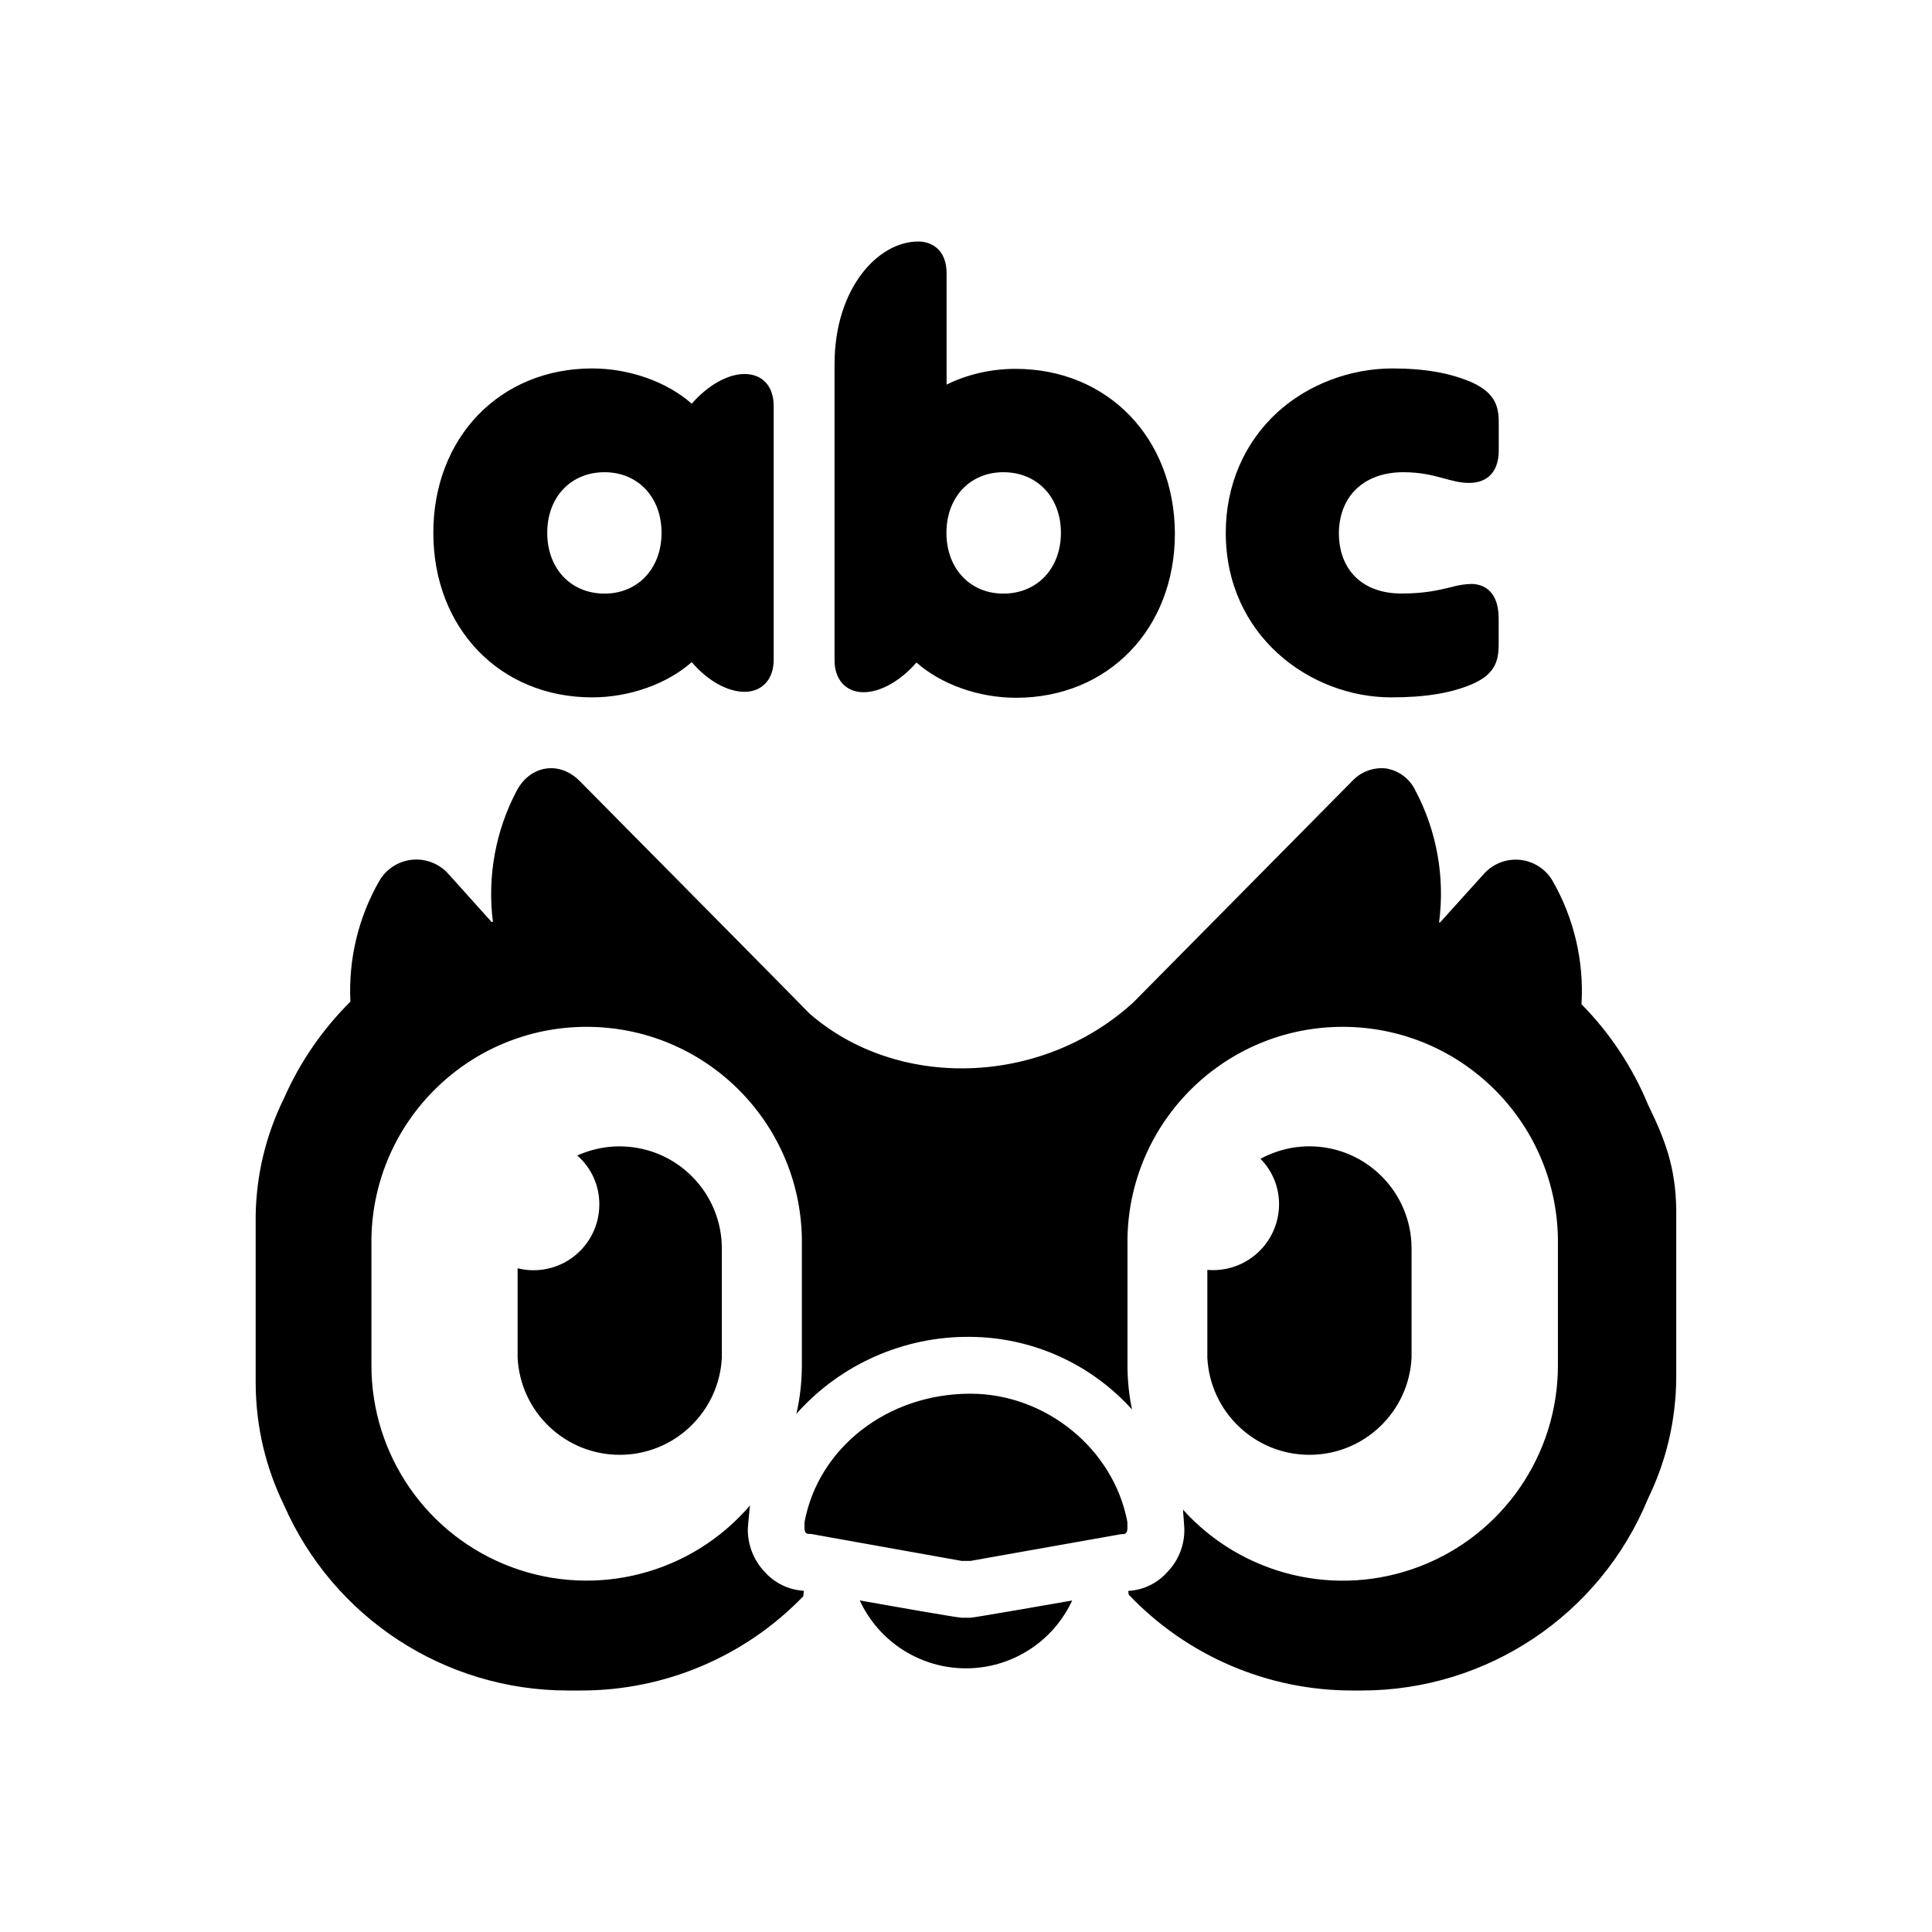
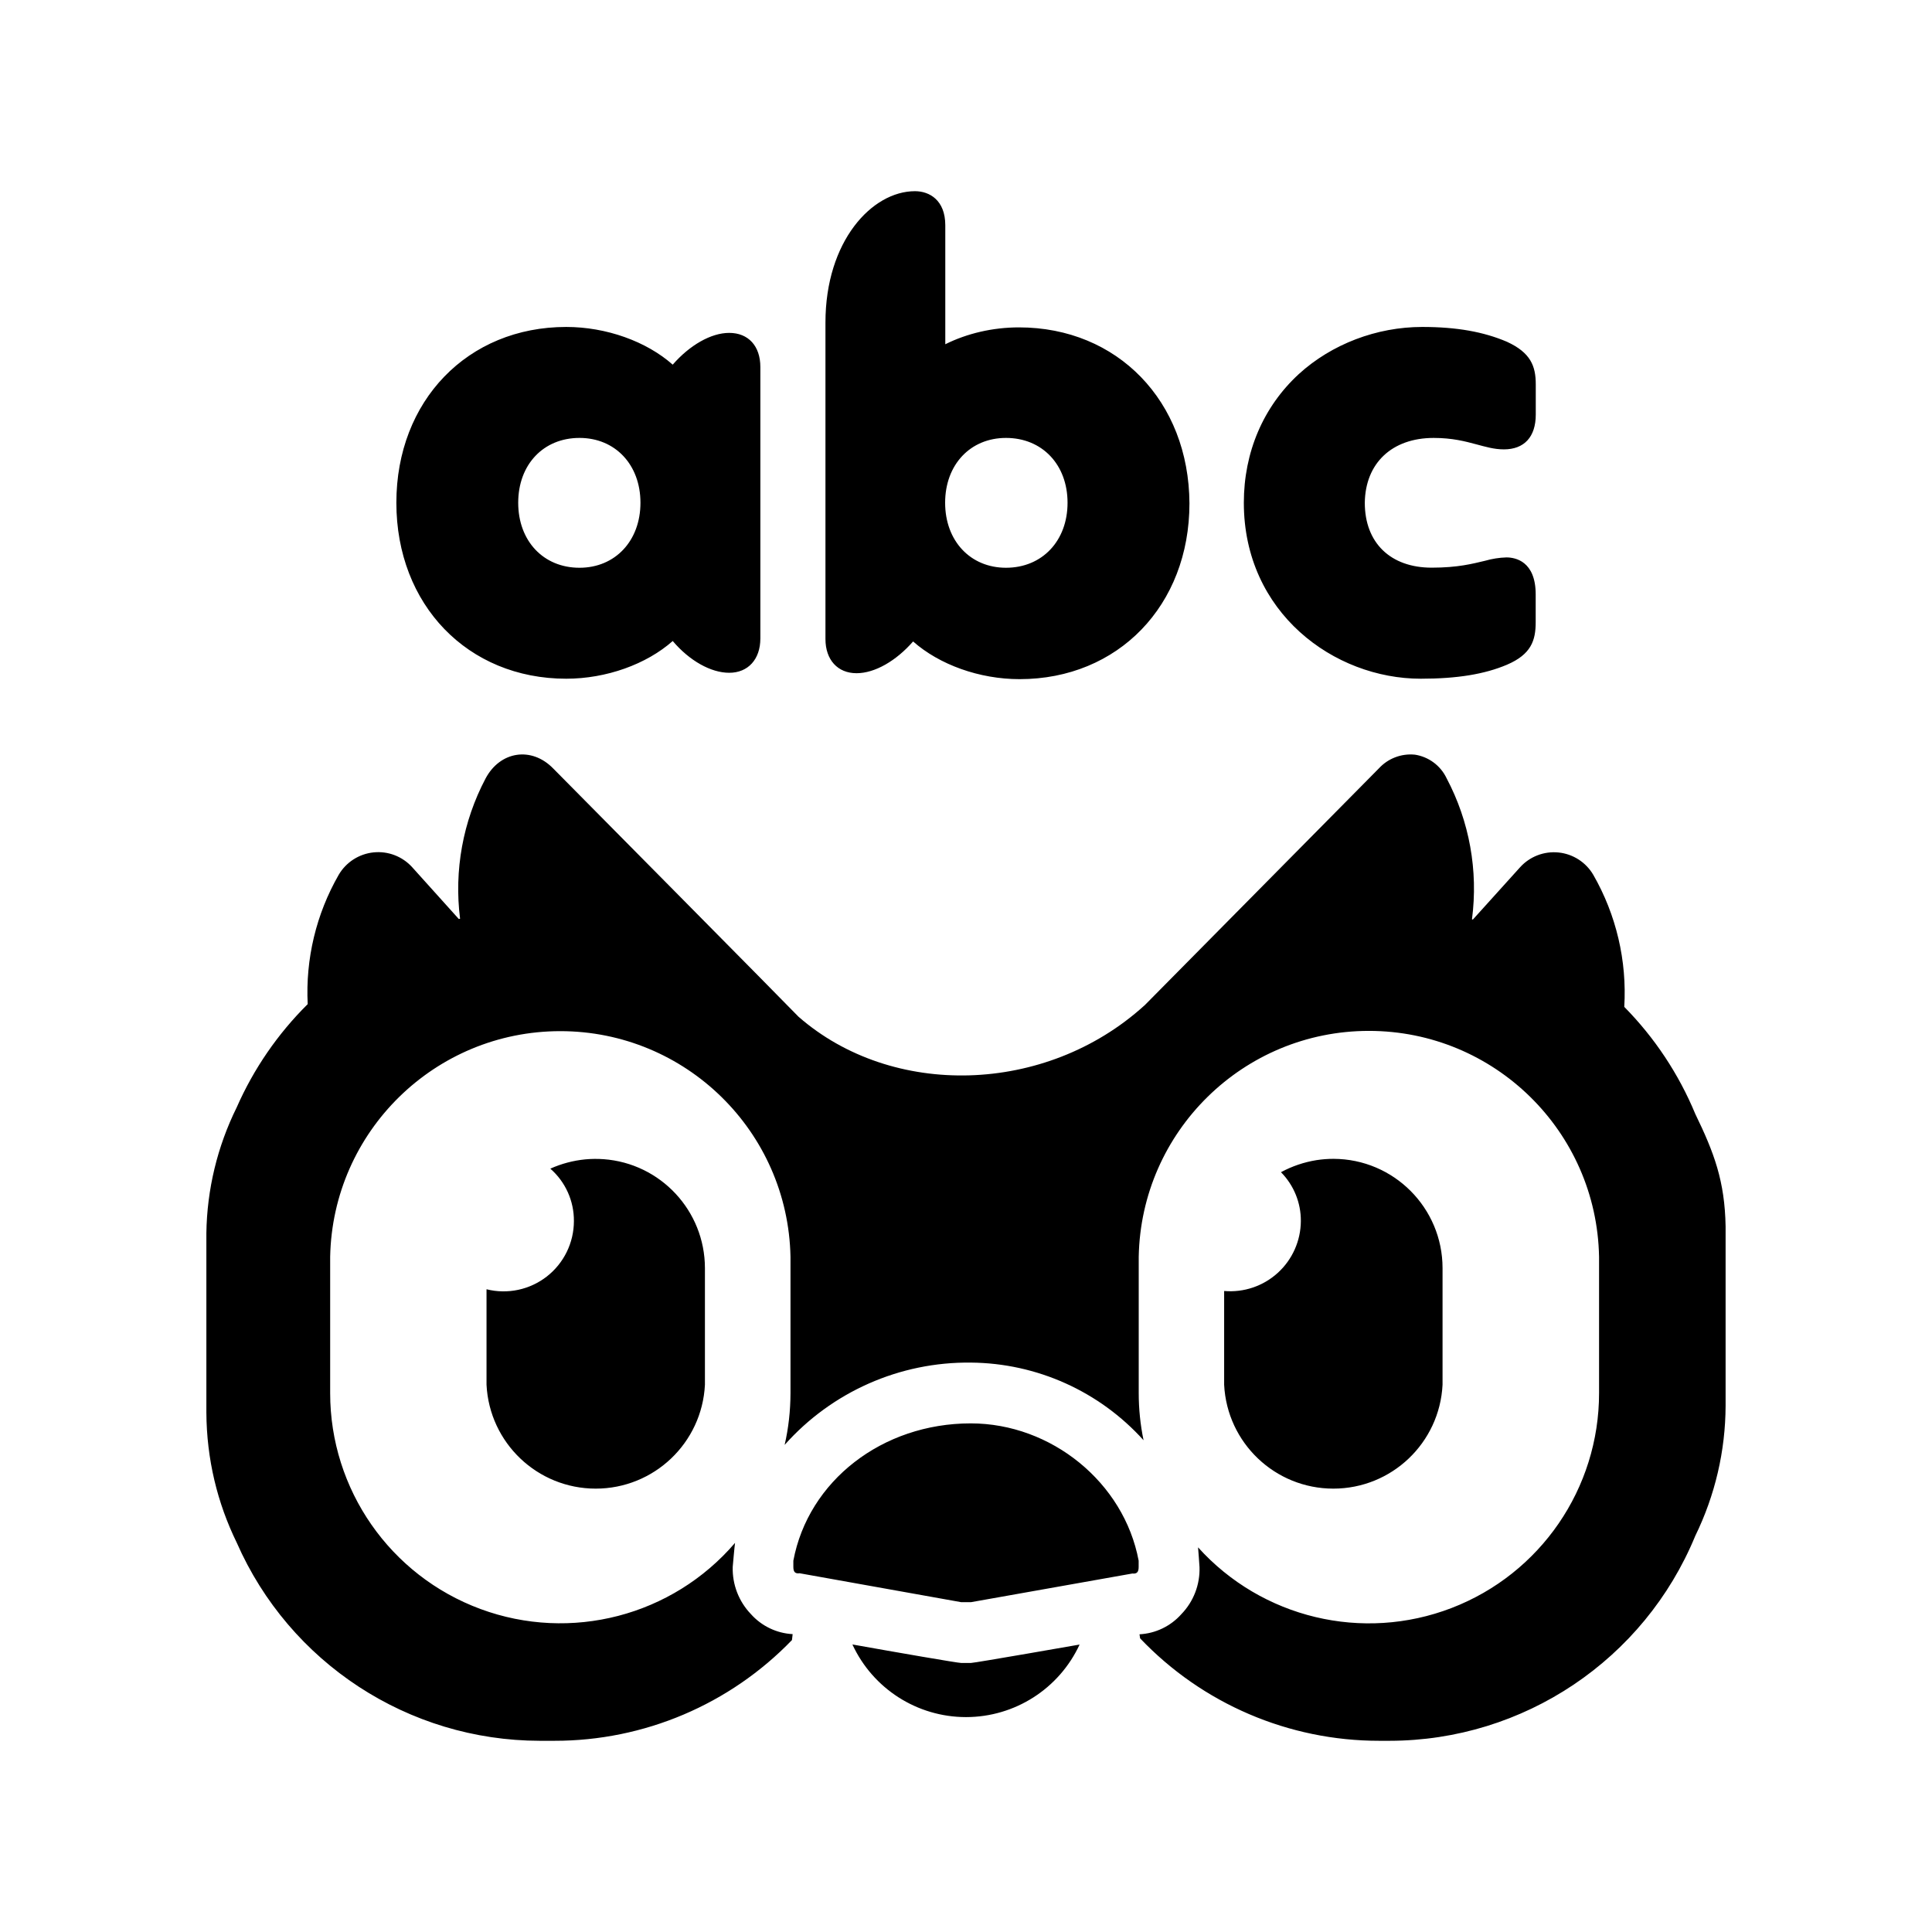
- <svg xmlns="http://www.w3.org/2000/svg" viewBox="0 0 24 24">
-   <path d="M11.407 3c-.5 0-1.04.581-1.04 1.525v3.677c0 .242.142.397.361.397.213 0 .461-.144.657-.369.305.27.77.438 1.237.438 1.145 0 1.973-.857 1.973-2.042-.006-1.186-.835-2.044-1.98-2.044-.305 0-.603.07-.856.196V3.396c0-.293-.185-.396-.352-.396M7.356 4.577c-1.145 0-1.973.857-1.973 2.042s.828 2.044 1.973 2.044c.466 0 .932-.168 1.237-.438.195.23.444.369.656.369.22 0 .362-.157.362-.398V5.042c0-.241-.137-.396-.362-.396-.212 0-.46.144-.656.369-.305-.27-.771-.438-1.237-.438m9.943 0c-.53 0-1.052.2-1.432.546-.414.38-.64.909-.64 1.496 0 1.277 1.048 2.044 2.055 2.044.425 0 .742-.053 1-.162.283-.121.335-.282.335-.495v-.322c0-.386-.236-.43-.34-.43a1 1 0 0 0-.248.039c-.144.034-.315.08-.62.08-.478 0-.777-.288-.777-.754.006-.46.316-.753.8-.753.218 0 .367.04.494.074.11.029.207.059.322.059.236 0 .37-.145.37-.404v-.351c0-.213-.059-.368-.335-.495-.27-.115-.581-.172-.984-.172M7.51 5.866c.414 0 .708.31.708.753s-.294.755-.708.755c-.42 0-.712-.312-.712-.755s.292-.753.712-.753m4.954 0c.42 0 .715.31.715.753s-.295.755-.715.755c-.414 0-.707-.312-.707-.755s.293-.753.707-.753m4.747 3.679a.5.5 0 0 0-.415.159l-2.722 2.753-.006.005c-1.144 1.035-2.926 1.078-4.014.127-.068-.074-2.849-2.883-2.849-2.883-.252-.259-.617-.202-.786.116a2.75 2.75 0 0 0-.296 1.629l-.015.003-.54-.6a.532.532 0 0 0-.855.087 2.74 2.74 0 0 0-.36 1.502 3.9 3.9 0 0 0-.825 1.2 3.4 3.4 0 0 0-.352 1.46v2.083c.003.544.128 1.052.352 1.511A3.85 3.85 0 0 0 7.049 21h.169a3.83 3.83 0 0 0 2.76-1.17l.008-.069a.7.7 0 0 1-.486-.234.76.76 0 0 1-.21-.547s.022-.254.027-.279a2.673 2.673 0 0 1-4.703-1.74v-1.583a2.674 2.674 0 0 1 5.347 0v1.583q-.001.312-.068.602a2.85 2.85 0 0 1 2.163-.956 2.73 2.73 0 0 1 2.006.902 2.7 2.7 0 0 1-.056-.548v-1.583a2.674 2.674 0 0 1 5.347 0v1.583a2.673 2.673 0 0 1-4.658 1.792c.002.008.017.229.017.229a.75.75 0 0 1-.211.547.7.7 0 0 1-.486.234l.007.047A3.83 3.83 0 0 0 16.8 21h.119a3.845 3.845 0 0 0 3.552-2.381c.224-.46.349-.967.352-1.511v-2.083c-.009-.527-.134-.857-.352-1.306a3.9 3.9 0 0 0-.825-1.244 2.75 2.75 0 0 0-.36-1.534.53.53 0 0 0-.851-.087l-.548.607-.002-.001-.005-.001-.003-.002a2.74 2.74 0 0 0-.295-1.638.49.49 0 0 0-.37-.274zm-.942 4.695a1.3 1.3 0 0 0-.198.015 1.3 1.3 0 0 0-.413.14.8.8 0 0 1 .231.568.82.82 0 0 1-.891.812v1.089a1.27 1.27 0 0 0 2.537 0v-1.355a1.27 1.27 0 0 0-1.266-1.269m-8.48.004a1.3 1.3 0 0 0-.211.002 1.3 1.3 0 0 0-.407.108.8.8 0 0 1 .274.609.817.817 0 0 1-1.015.792v1.109a1.27 1.27 0 0 0 2.537 0v-1.355a1.27 1.27 0 0 0-1.178-1.265m4.265 3.069c-1.027 0-1.886.668-2.06 1.595v.072c0 .058.02.081.073.074l1.878.336h.111l1.876-.333c.052.006.073-.017.073-.075v-.074c-.17-.91-1.016-1.595-1.95-1.595zm-1.374 2.568a1.454 1.454 0 0 0 2.639.001s-1.221.214-1.263.214h-.111c-.042 0-.75-.123-1.265-.215" />
+ <svg xmlns="http://www.w3.org/2000/svg" viewBox="0 0 192 192">
+   <path d="M90.931 19c-4.278 0-8.898 4.97-8.898 13.047v31.459c0 2.07 1.215 3.397 3.089 3.397 1.822 0 3.944-1.232 5.62-3.157 2.61 2.31 6.589 3.747 10.584 3.747 9.796 0 16.88-7.332 16.88-17.47-.052-10.147-7.144-17.488-16.94-17.488-2.61 0-5.16.599-7.324 1.677V22.388c0-2.507-1.583-3.388-3.011-3.388M56.27 32.492c-9.796 0-16.88 7.332-16.88 17.47S46.475 67.45 56.27 67.45c3.987 0 7.974-1.437 10.584-3.747 1.668 1.967 3.798 3.157 5.612 3.157 1.882 0 3.097-1.344 3.097-3.406V36.47c0-2.061-1.172-3.388-3.097-3.388-1.814 0-3.936 1.232-5.612 3.157-2.61-2.31-6.597-3.747-10.583-3.747m85.068 0c-4.535 0-9 1.711-12.252 4.671-3.542 3.252-5.476 7.777-5.476 12.8 0 10.924 8.966 17.487 17.582 17.487 3.636 0 6.348-.453 8.556-1.386 2.42-1.035 2.866-2.412 2.866-4.235v-2.754c0-3.303-2.02-3.68-2.91-3.68a8.556 8.556 0 0 0-2.121.334c-1.232.291-2.695.685-5.304.685-4.09 0-6.648-2.464-6.648-6.451.051-3.936 2.703-6.442 6.844-6.442 1.865 0 3.14.342 4.227.633.94.248 1.77.504 2.755.504 2.019 0 3.165-1.24 3.165-3.456v-3.003c0-1.822-.505-3.148-2.866-4.235-2.31-.984-4.97-1.472-8.419-1.472M57.59 43.52c3.542 0 6.058 2.653 6.058 6.443 0 3.79-2.516 6.46-6.058 6.46-3.593 0-6.091-2.67-6.091-6.46s2.498-6.443 6.091-6.443m42.384 0c3.594 0 6.118 2.653 6.118 6.443 0 3.79-2.524 6.46-6.118 6.46-3.542 0-6.048-2.67-6.048-6.46s2.506-6.443 6.048-6.443m40.613 31.476a4.278 4.278 0 0 0-3.55 1.36L113.748 99.91l-.052.042c-9.787 8.855-25.034 9.223-34.342 1.087-.581-.633-24.375-24.666-24.375-24.666-2.156-2.216-5.278-1.728-6.724.993a23.528 23.528 0 0 0-2.533 13.937l-.128.025-4.62-5.133a4.552 4.552 0 0 0-7.315.744 23.442 23.442 0 0 0-3.08 12.85 33.367 33.367 0 0 0-7.058 10.267 29.089 29.089 0 0 0-3.012 12.491v17.821c.026 4.654 1.095 9 3.012 12.927a32.939 32.939 0 0 0 30.124 19.703h1.446a32.768 32.768 0 0 0 23.613-10.01l.068-.59a5.989 5.989 0 0 1-4.158-2.002 6.502 6.502 0 0 1-1.797-4.68s.189-2.173.231-2.387a22.869 22.869 0 0 1-40.237-14.887v-13.543a22.878 22.878 0 0 1 45.747 0v13.543q-.008 2.67-.581 5.15a24.383 24.383 0 0 1 18.506-8.179 23.357 23.357 0 0 1 17.162 7.717 23.1 23.1 0 0 1-.48-4.688v-13.543a22.878 22.878 0 0 1 45.748 0v13.543a22.869 22.869 0 0 1-39.852 15.332c.017.068.145 1.96.145 1.96a6.417 6.417 0 0 1-1.805 4.68 5.989 5.989 0 0 1-4.158 2.001l.06.402a32.768 32.768 0 0 0 23.767 10.181h1.018a32.896 32.896 0 0 0 30.389-20.37 29.668 29.668 0 0 0 3.011-12.928v-17.82c-.077-4.51-1.146-7.333-3.011-11.175a33.367 33.367 0 0 0-7.059-10.643 23.528 23.528 0 0 0-3.08-13.124 4.534 4.534 0 0 0-7.28-.744l-4.689 5.193-.017-.009-.043-.008-.025-.017a23.442 23.442 0 0 0-2.524-14.014 4.192 4.192 0 0 0-3.166-2.344zm-8.059 40.168a11.122 11.122 0 0 0-1.694.129 11.122 11.122 0 0 0-3.533 1.198 6.844 6.844 0 0 1 1.976 4.86 7.016 7.016 0 0 1-7.623 6.946v9.317a10.866 10.866 0 0 0 21.705 0v-11.593a10.866 10.866 0 0 0-10.831-10.857m-72.551.034a11.122 11.122 0 0 0-1.805.018 11.122 11.122 0 0 0-3.482.924 6.844 6.844 0 0 1 2.344 5.21 6.99 6.99 0 0 1-8.684 6.776v9.488a10.866 10.866 0 0 0 21.705 0V126.02a10.866 10.866 0 0 0-10.078-10.823m36.489 26.257c-8.787 0-16.136 5.715-17.624 13.646v.616c0 .496.171.693.625.633l16.067 2.875h.95l16.05-2.85c.444.052.624-.145.624-.64v-.634c-1.455-7.786-8.693-13.646-16.683-13.646zm-11.755 21.97a12.44 12.44 0 0 0 22.578.01s-10.446 1.83-10.806 1.83h-.95c-.359 0-6.416-1.051-10.823-1.839" />
</svg>
